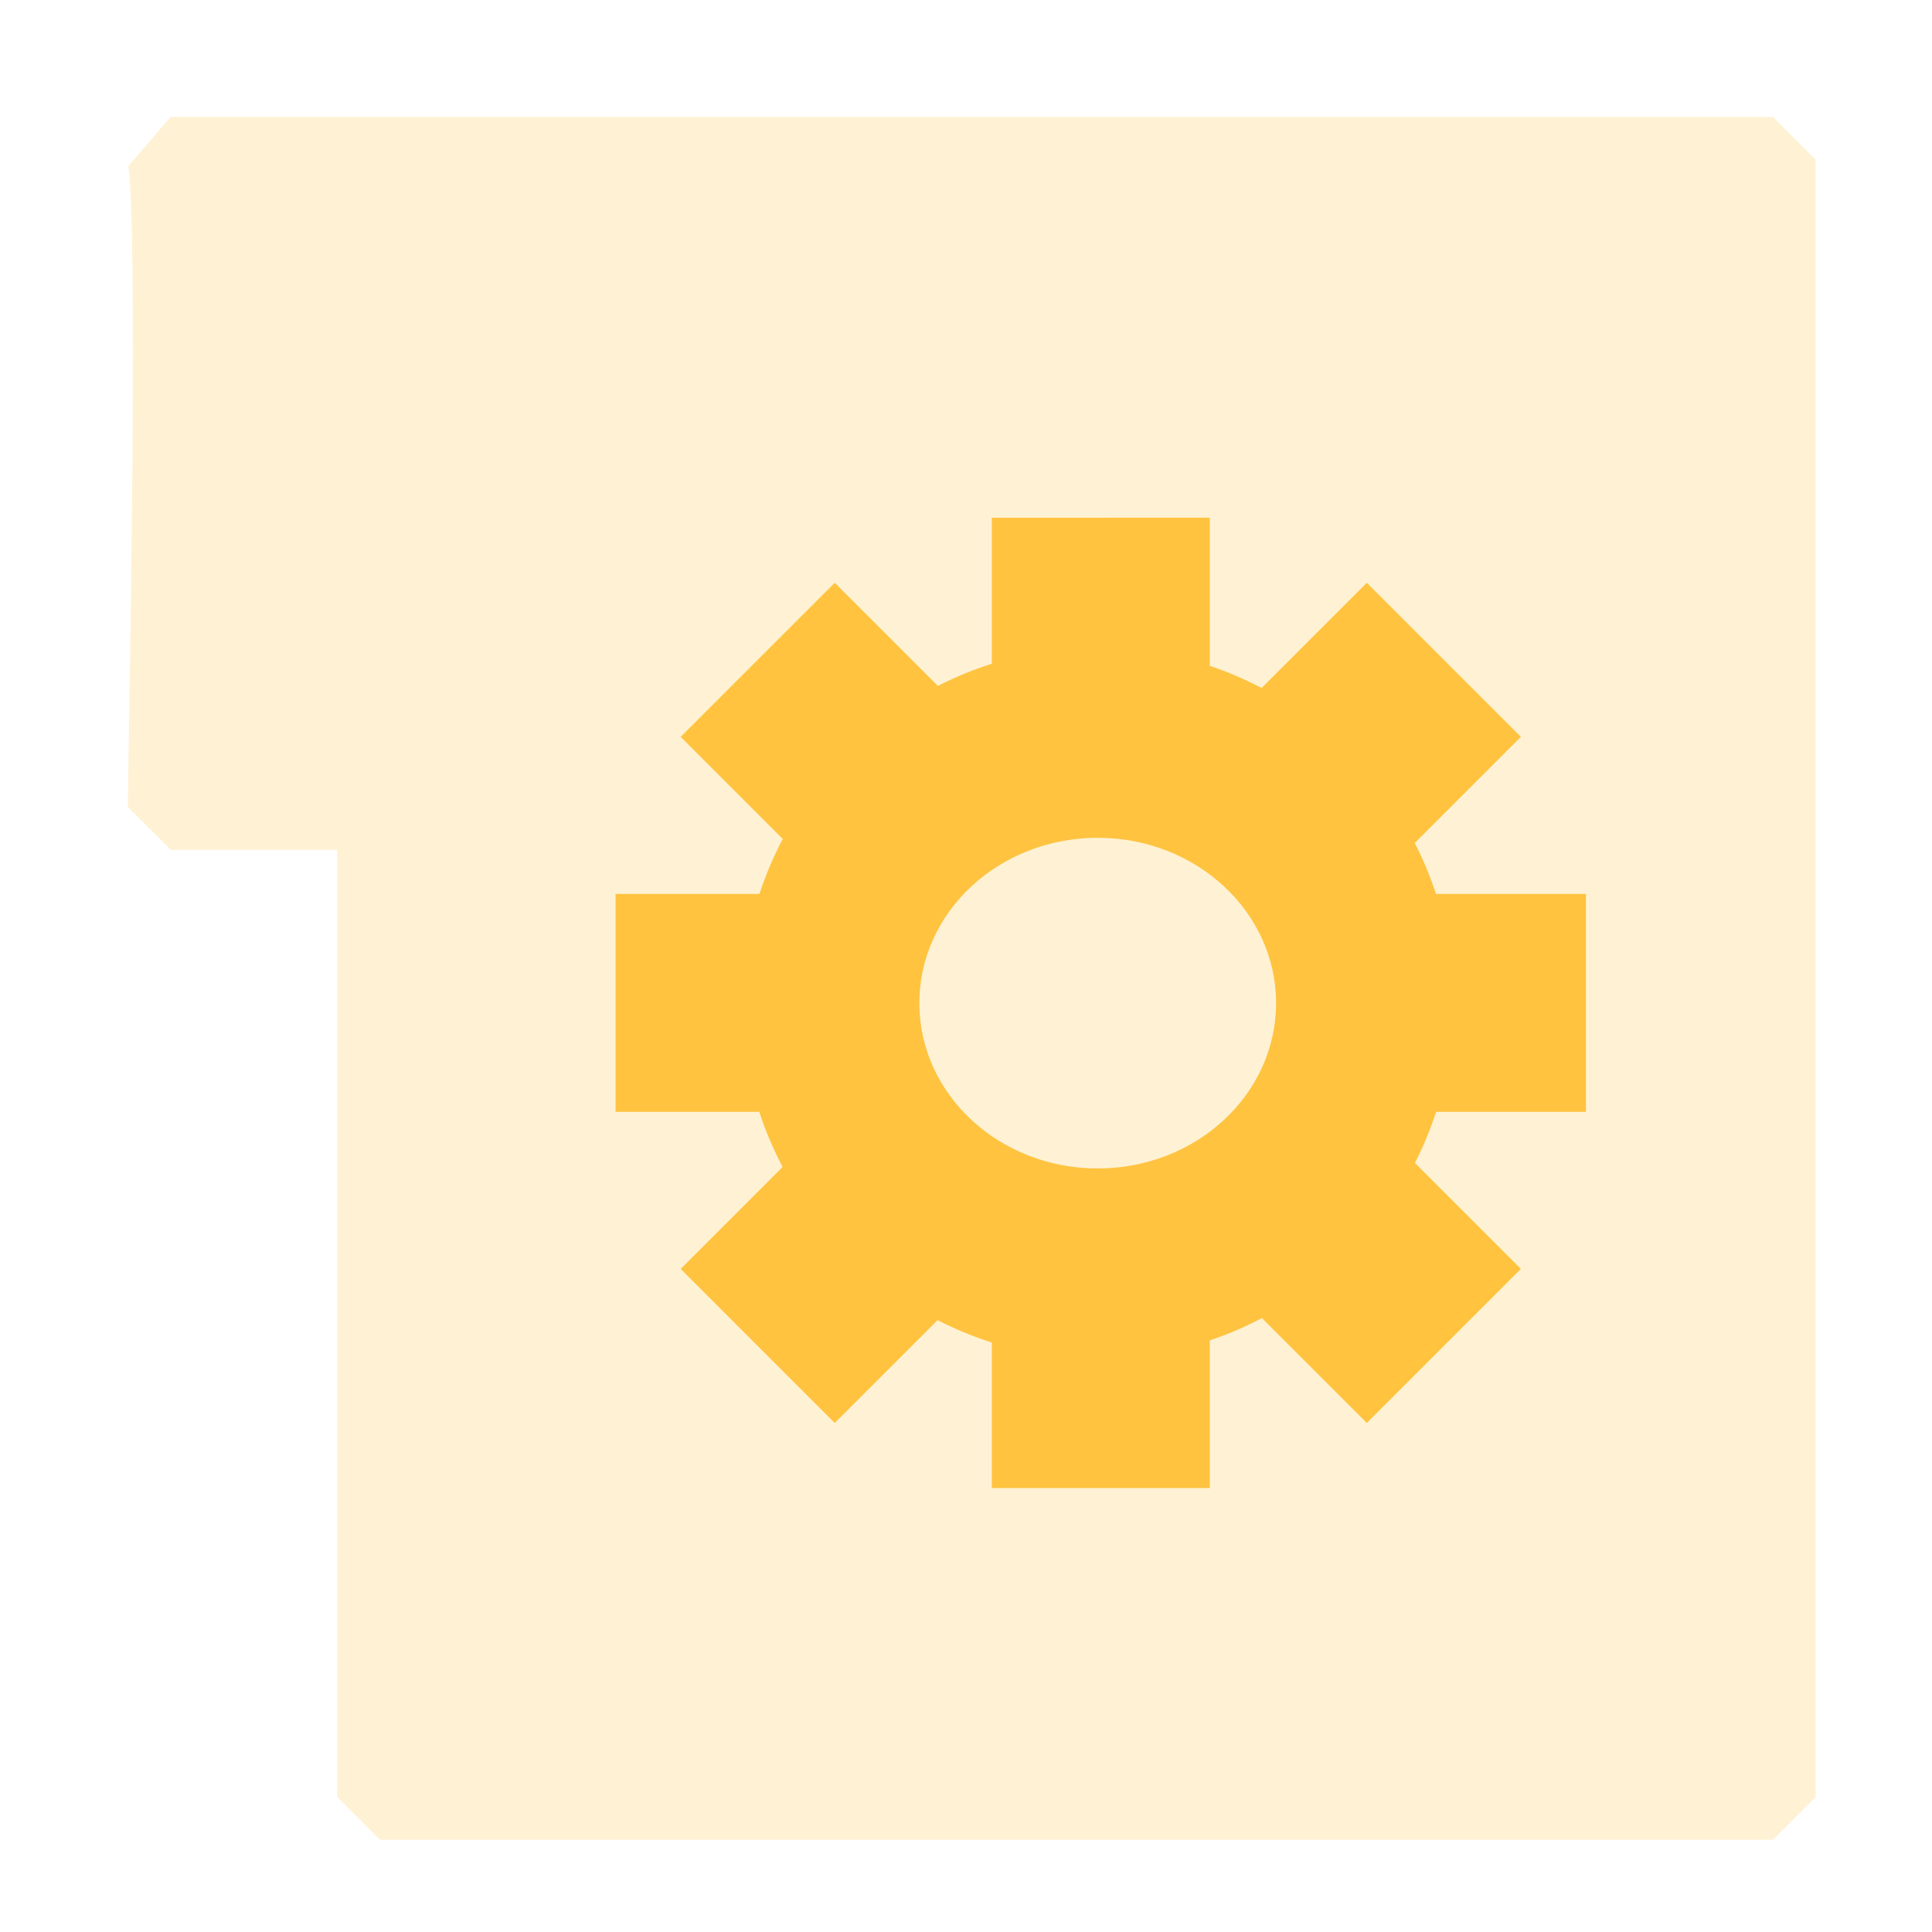
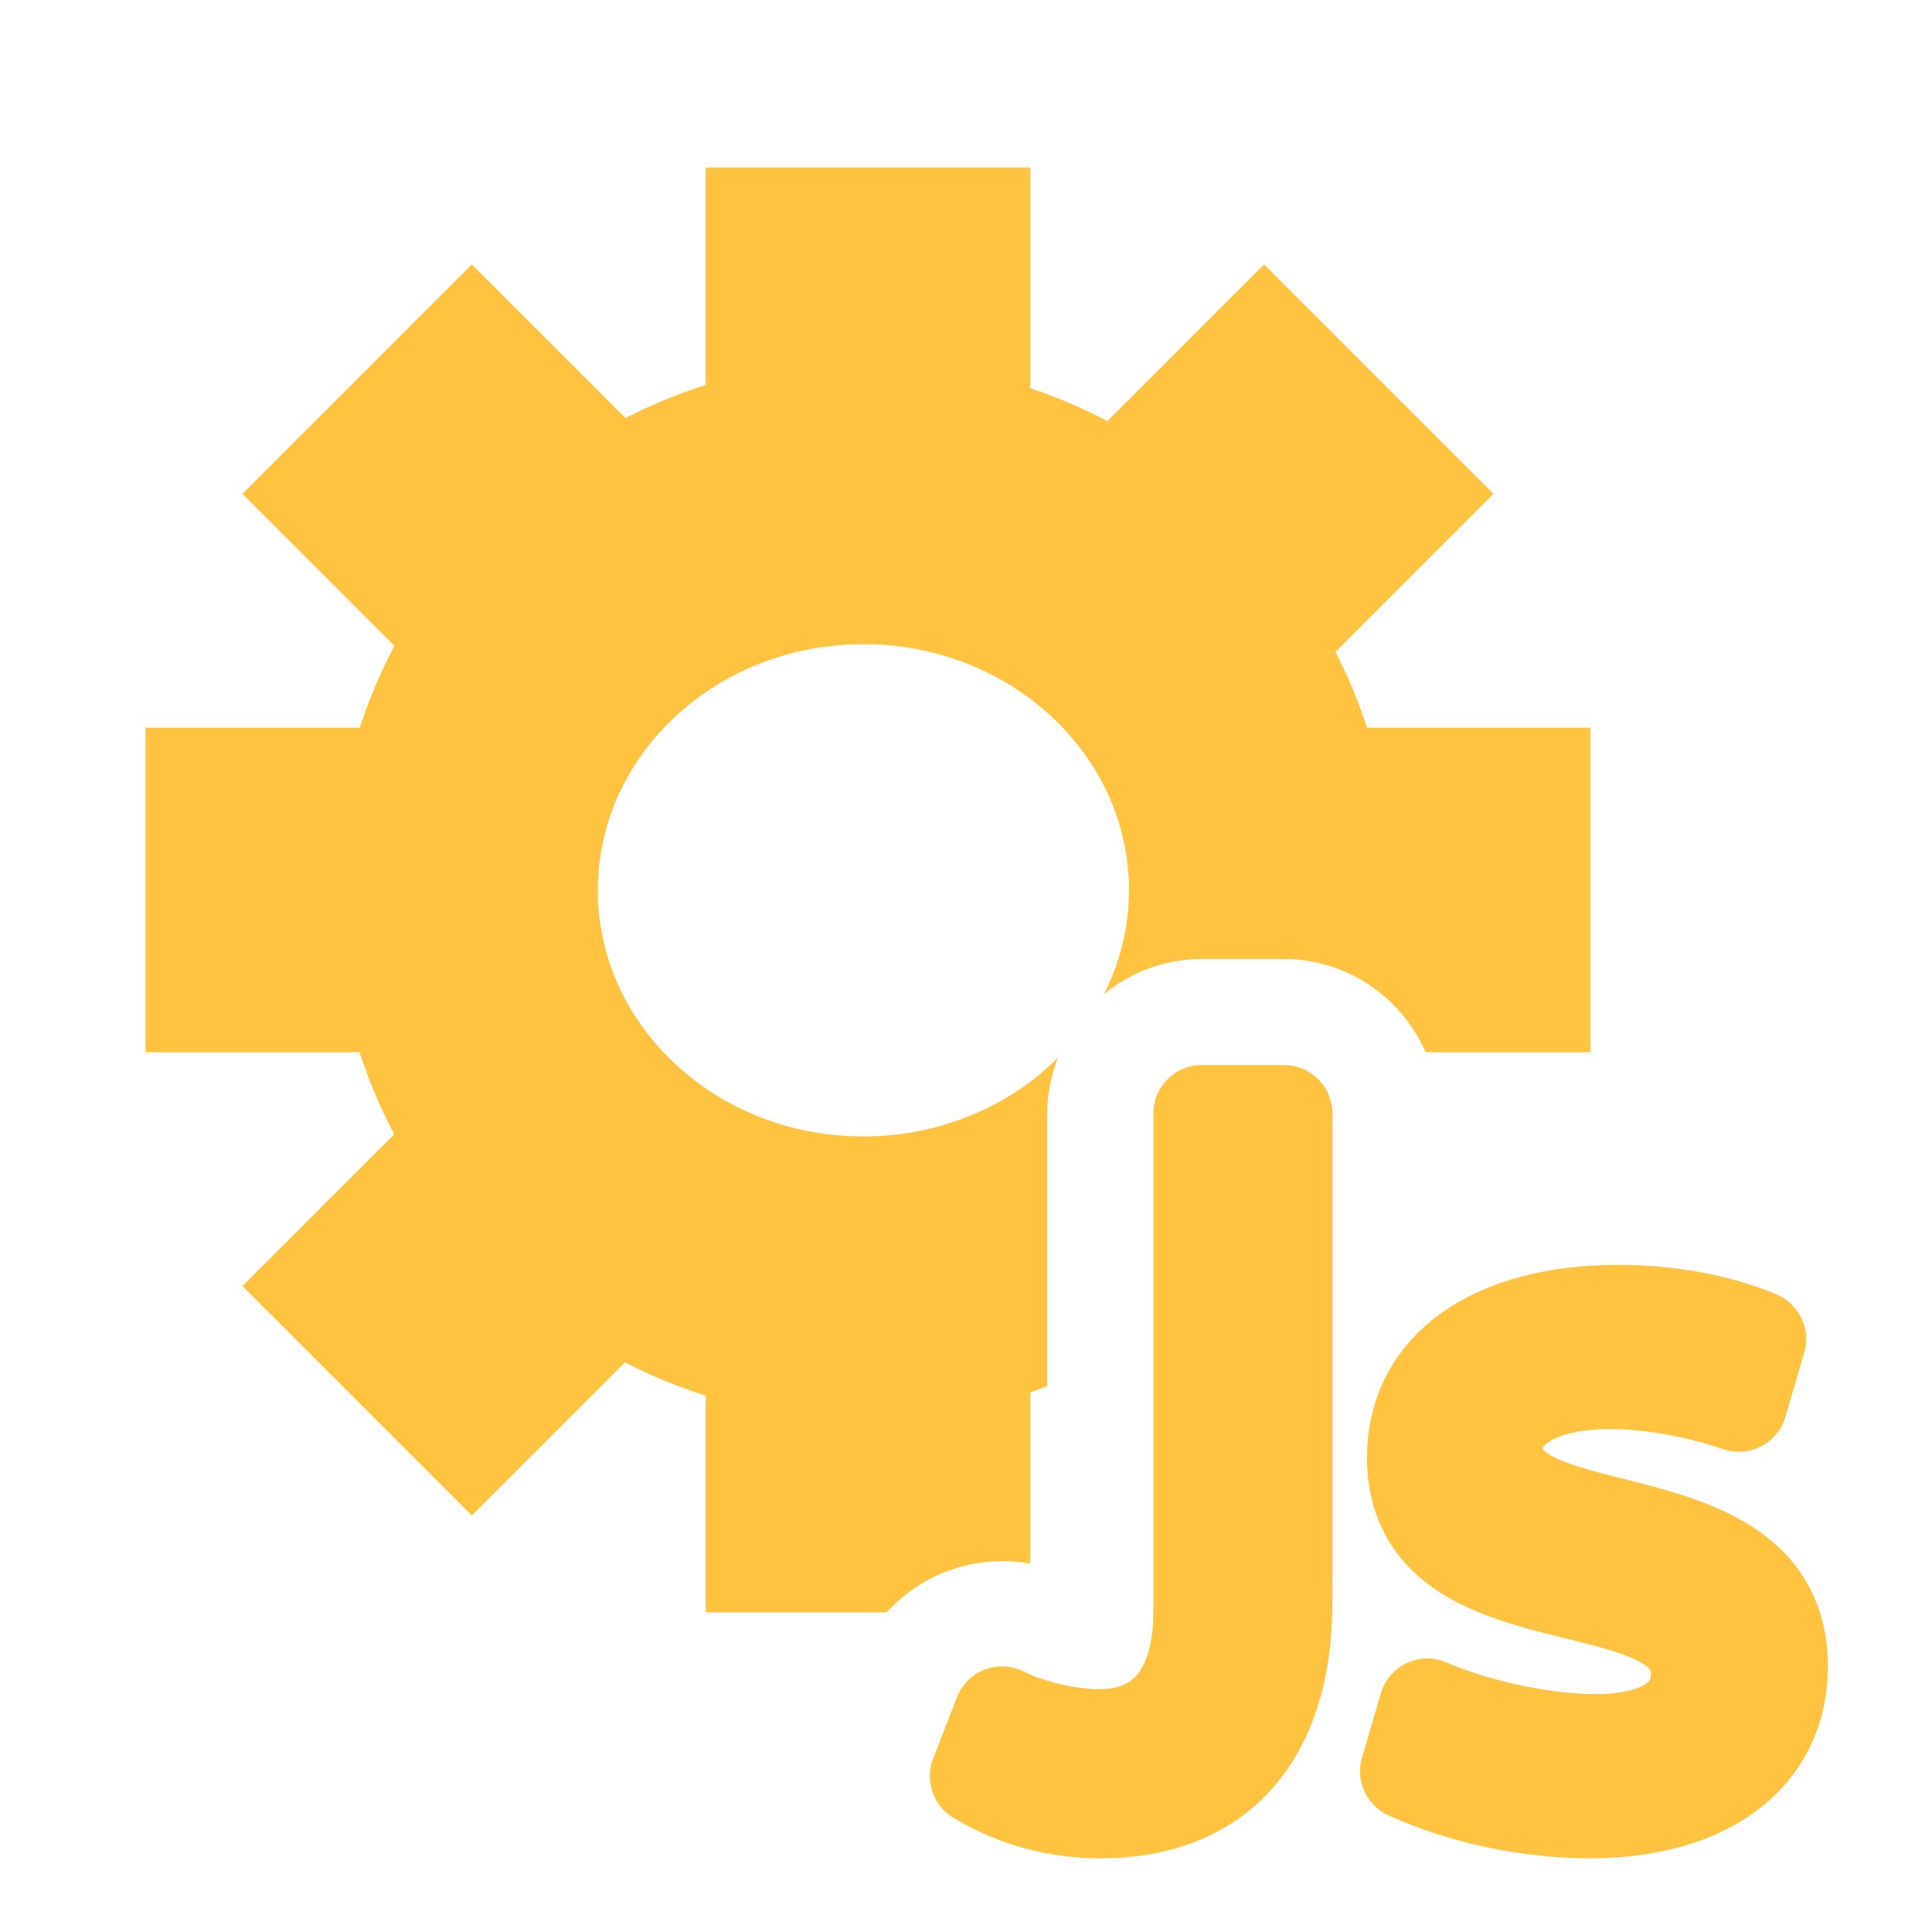
<svg xmlns="http://www.w3.org/2000/svg" xmlns:xlink="http://www.w3.org/1999/xlink" width="500" height="500" viewBox="0 0 500 500" version="1.1" id="svg1" xml:space="preserve">
  <defs id="defs1">
    <linearGradient id="swatch61">
      <stop style="stop-color:#5090d0;stop-opacity:1;" offset="0" id="stop61" />
    </linearGradient>
    <linearGradient id="swatch30">
      <stop style="stop-color:#f9f9f9;stop-opacity:1;" offset="0" id="stop30" />
    </linearGradient>
    <linearGradient id="linearGradient4" x1="-683.873" y1="-565.884" x2="-664.125" y2="-585.635" gradientTransform="matrix(0.999, 0, 0, -0.999, 688.969, -558.754)" gradientUnits="userSpaceOnUse">
      <stop offset="0" id="stop3" style="stop-color:#df6c00;stop-opacity:1;" />
      <stop offset="1" stop-color="#ffffff" id="stop4" style="stop-color:#959595;stop-opacity:1;" />
    </linearGradient>
    <linearGradient id="a" x1="-683.873" y1="-565.884" x2="-664.125" y2="-585.635" gradientTransform="matrix(0.999, 0, 0, -0.999, 688.969, -558.754)" gradientUnits="userSpaceOnUse">
      <stop offset="0" id="stop1" />
      <stop offset="1" stop-color="#ffffff" id="stop2" />
    </linearGradient>
    <linearGradient id="b" x1="-663.231" y1="-584.741" x2="-682.979" y2="-564.99" xlink:href="#linearGradient4" />
  </defs>
-   <g id="layer1">
-     <path id="rect53-0-0" style="opacity:0.224;fill:#ffc340;fill-opacity:1;fill-rule:nonzero;stroke:#ffc340;stroke-width:22.162;stroke-linecap:butt;stroke-linejoin:bevel;stroke-miterlimit:10;stroke-dasharray:none;stroke-opacity:1;paint-order:normal" d="m 44.173,41.323 c 2.915,19.061 0,158.178 0,167.527 H 98.345 l -1.6e-4,256.203 H 458.82 c 0,-59.557 0,-399.686 0,-423.73 z" />
-     <path id="path7" style="color:#000000;fill:#ffc340;fill-opacity:1;stroke-width:0.799;stroke-linejoin:round;-inkscape-stroke:none;paint-order:markers fill stroke" d="m 256.678,133.981 v 37.794 c -4.834,1.527 -9.491,3.464 -13.953,5.736 l -26.694,-26.694 -39.883,39.883 26.422,26.422 c -2.389,4.537 -4.411,9.288 -6.023,14.221 h -37.234 v 56.404 h 37.192 c 1.609,4.948 3.634,9.713 6.025,14.263 l -26.38,26.38 39.883,39.883 26.613,-26.613 c 4.487,2.29 9.169,4.242 14.032,5.778 v 37.668 h 56.404 v -38.21 c 4.671,-1.571 9.179,-3.503 13.491,-5.773 l 27.148,27.148 39.883,-39.883 -27.422,-27.422 c 2.156,-4.235 4.001,-8.649 5.488,-13.221 h 38.77 v -56.404 h -38.812 c -1.489,-4.557 -3.332,-8.957 -5.486,-13.178 l 27.465,-27.465 -39.883,-39.883 -27.233,27.233 c -4.287,-2.252 -8.767,-4.172 -13.409,-5.733 v -38.336 z m 27.409,82.842 a 46.158,42.785 0 0 1 46.158,42.784 46.158,42.785 0 0 1 -46.158,42.786 46.158,42.785 0 0 1 -46.158,-42.786 46.158,42.785 0 0 1 46.158,-42.784 z" />
-   </g>
+   <path id="path7" style="color:#000000;fill:#ffc340;fill-opacity:1;stroke-width:1.19;stroke-linejoin:round;-inkscape-stroke:none;paint-order:markers fill stroke" d="M 182.641 43.359 L 182.641 99.635 C 175.442 101.908 168.509 104.791 161.865 108.174 L 122.117 68.428 L 62.732 127.812 L 102.074 167.154 C 98.517 173.909 95.508 180.985 93.107 188.33 L 37.666 188.33 L 37.666 272.314 L 93.043 272.314 C 95.439 279.682 98.455 286.777 102.014 293.553 L 62.734 332.832 L 122.121 392.217 L 161.746 352.592 C 168.426 356.002 175.399 358.908 182.641 361.195 L 182.641 417.281 L 229.488 417.281 C 238.728 407.019 252.896 402.159 266.625 404.689 L 266.625 360.389 C 268.122 359.885 269.561 359.26 271.035 358.707 L 271.035 288.182 A 10.001 10.001 0 0 0 271.035 288.18 C 271.036 283.103 272.034 278.255 273.785 273.773 A 68.728 63.706 0 0 1 223.451 294.119 A 68.728 63.706 0 0 1 154.723 230.414 A 68.728 63.706 0 0 1 223.451 166.709 A 68.728 63.706 0 0 1 292.18 230.414 A 68.728 63.706 0 0 1 285.705 257.307 C 292.619 251.616 301.449 248.183 311.033 248.182 A 10.001 10.001 0 0 0 311.035 248.182 L 332.281 248.182 A 10.001 10.001 0 0 0 332.283 248.182 C 348.626 248.183 362.77 258.163 368.953 272.314 L 411.588 272.314 L 411.588 188.33 L 353.799 188.33 C 351.581 181.545 348.837 174.994 345.629 168.709 L 386.525 127.812 L 327.139 68.428 L 286.59 108.977 C 280.207 105.623 273.537 102.765 266.625 100.441 L 266.625 43.359 L 182.641 43.359 z " />
+   <path d="m 284.927,468.382 c 30.204,0 47.354,-19.197 47.354,-53.753 V 288.182 h -21.245 v 128.751 c 0,20.989 -9.471,32.764 -26.62,32.764 -7.679,0 -17.918,-2.304 -25.085,-5.887 l -6.143,15.87 c 10.239,6.143 20.989,8.703 31.74,8.703 z m 126.447,0 c 30.46,0 49.146,-14.334 49.146,-37.115 0,-45.306 -73.718,-28.412 -73.718,-56.313 0,-10.751 11.518,-17.662 29.948,-17.662 10.495,0 22.781,2.304 33.276,5.887 l 4.863,-16.638 c -10.495,-4.351 -23.037,-6.655 -36.091,-6.655 -31.996,0 -52.473,14.078 -52.473,37.371 0,44.282 73.462,25.853 73.462,56.057 0,11.263 -9.983,17.662 -26.876,17.662 -13.054,0 -30.46,-3.584 -43.514,-9.215 l -4.863,16.638 c 14.078,6.399 31.228,9.983 46.842,9.983 z" id="text1" style="font-size:240px;font-family:System-ui;-inkscape-font-specification:System-ui;fill:none;fill-opacity:0.314;stroke:#ffc340;stroke-width:25.094;stroke-linejoin:round;stroke-opacity:1;paint-order:markers fill stroke" aria-label="Js" />
</svg>
